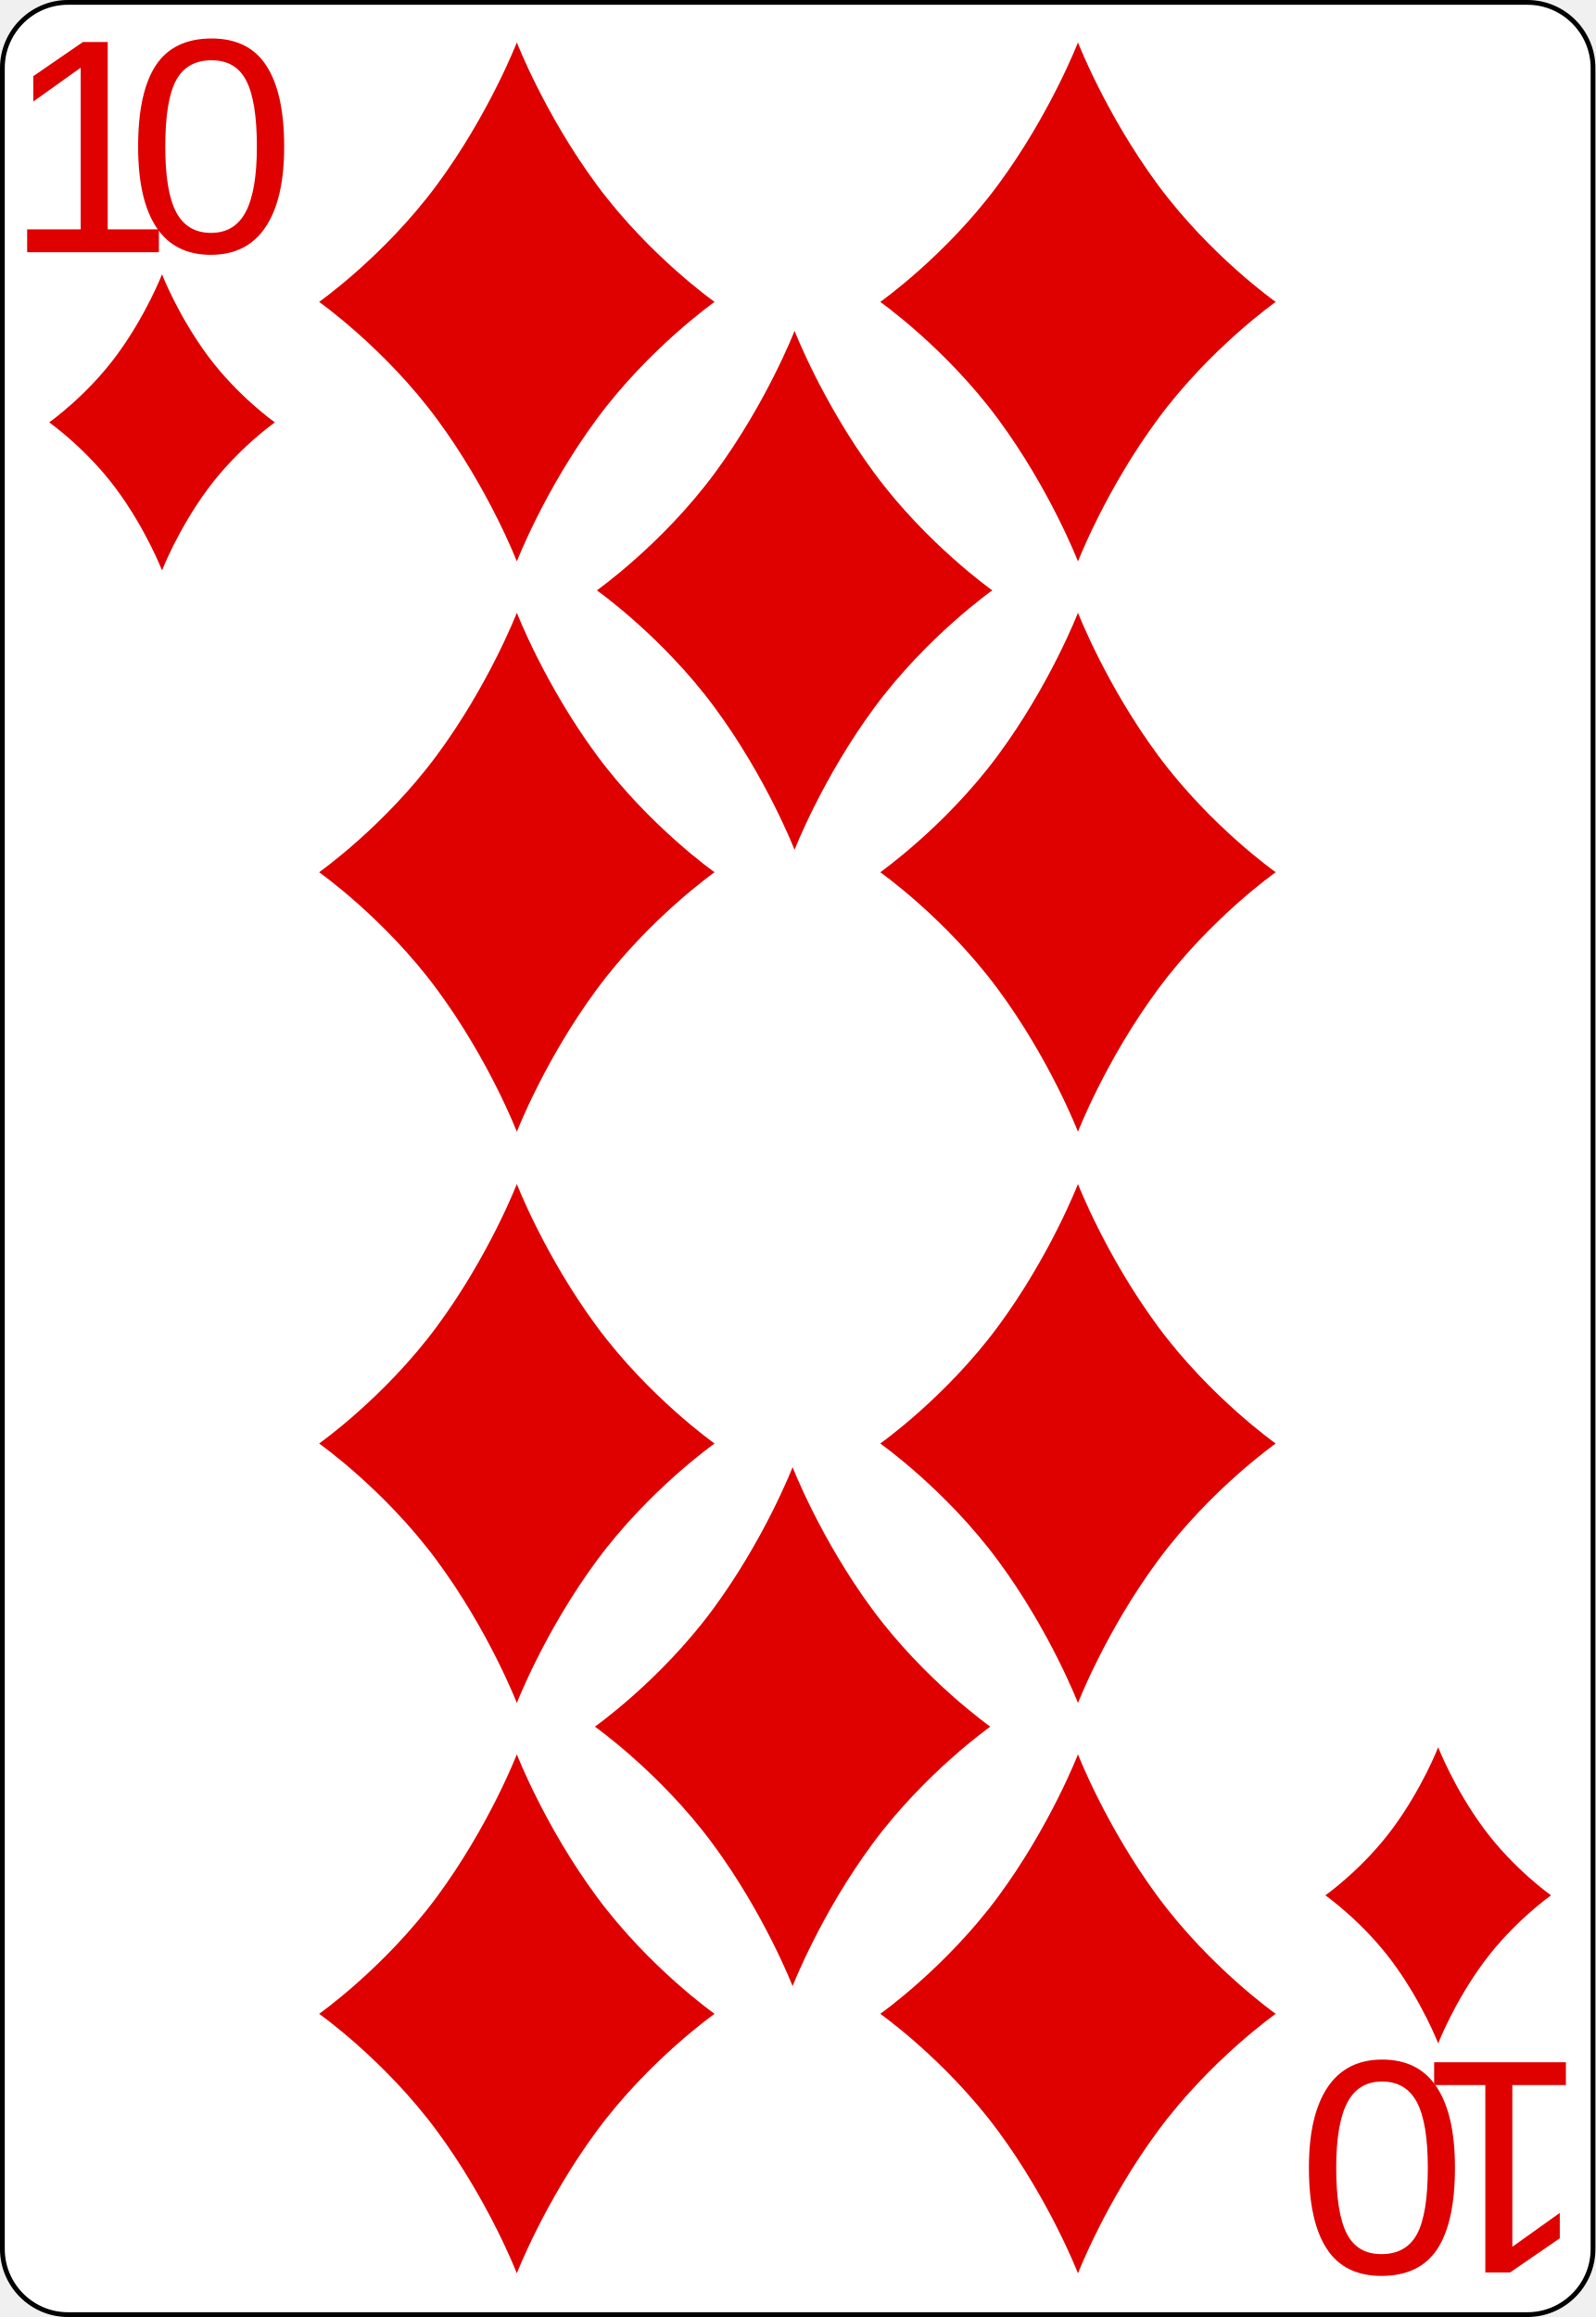
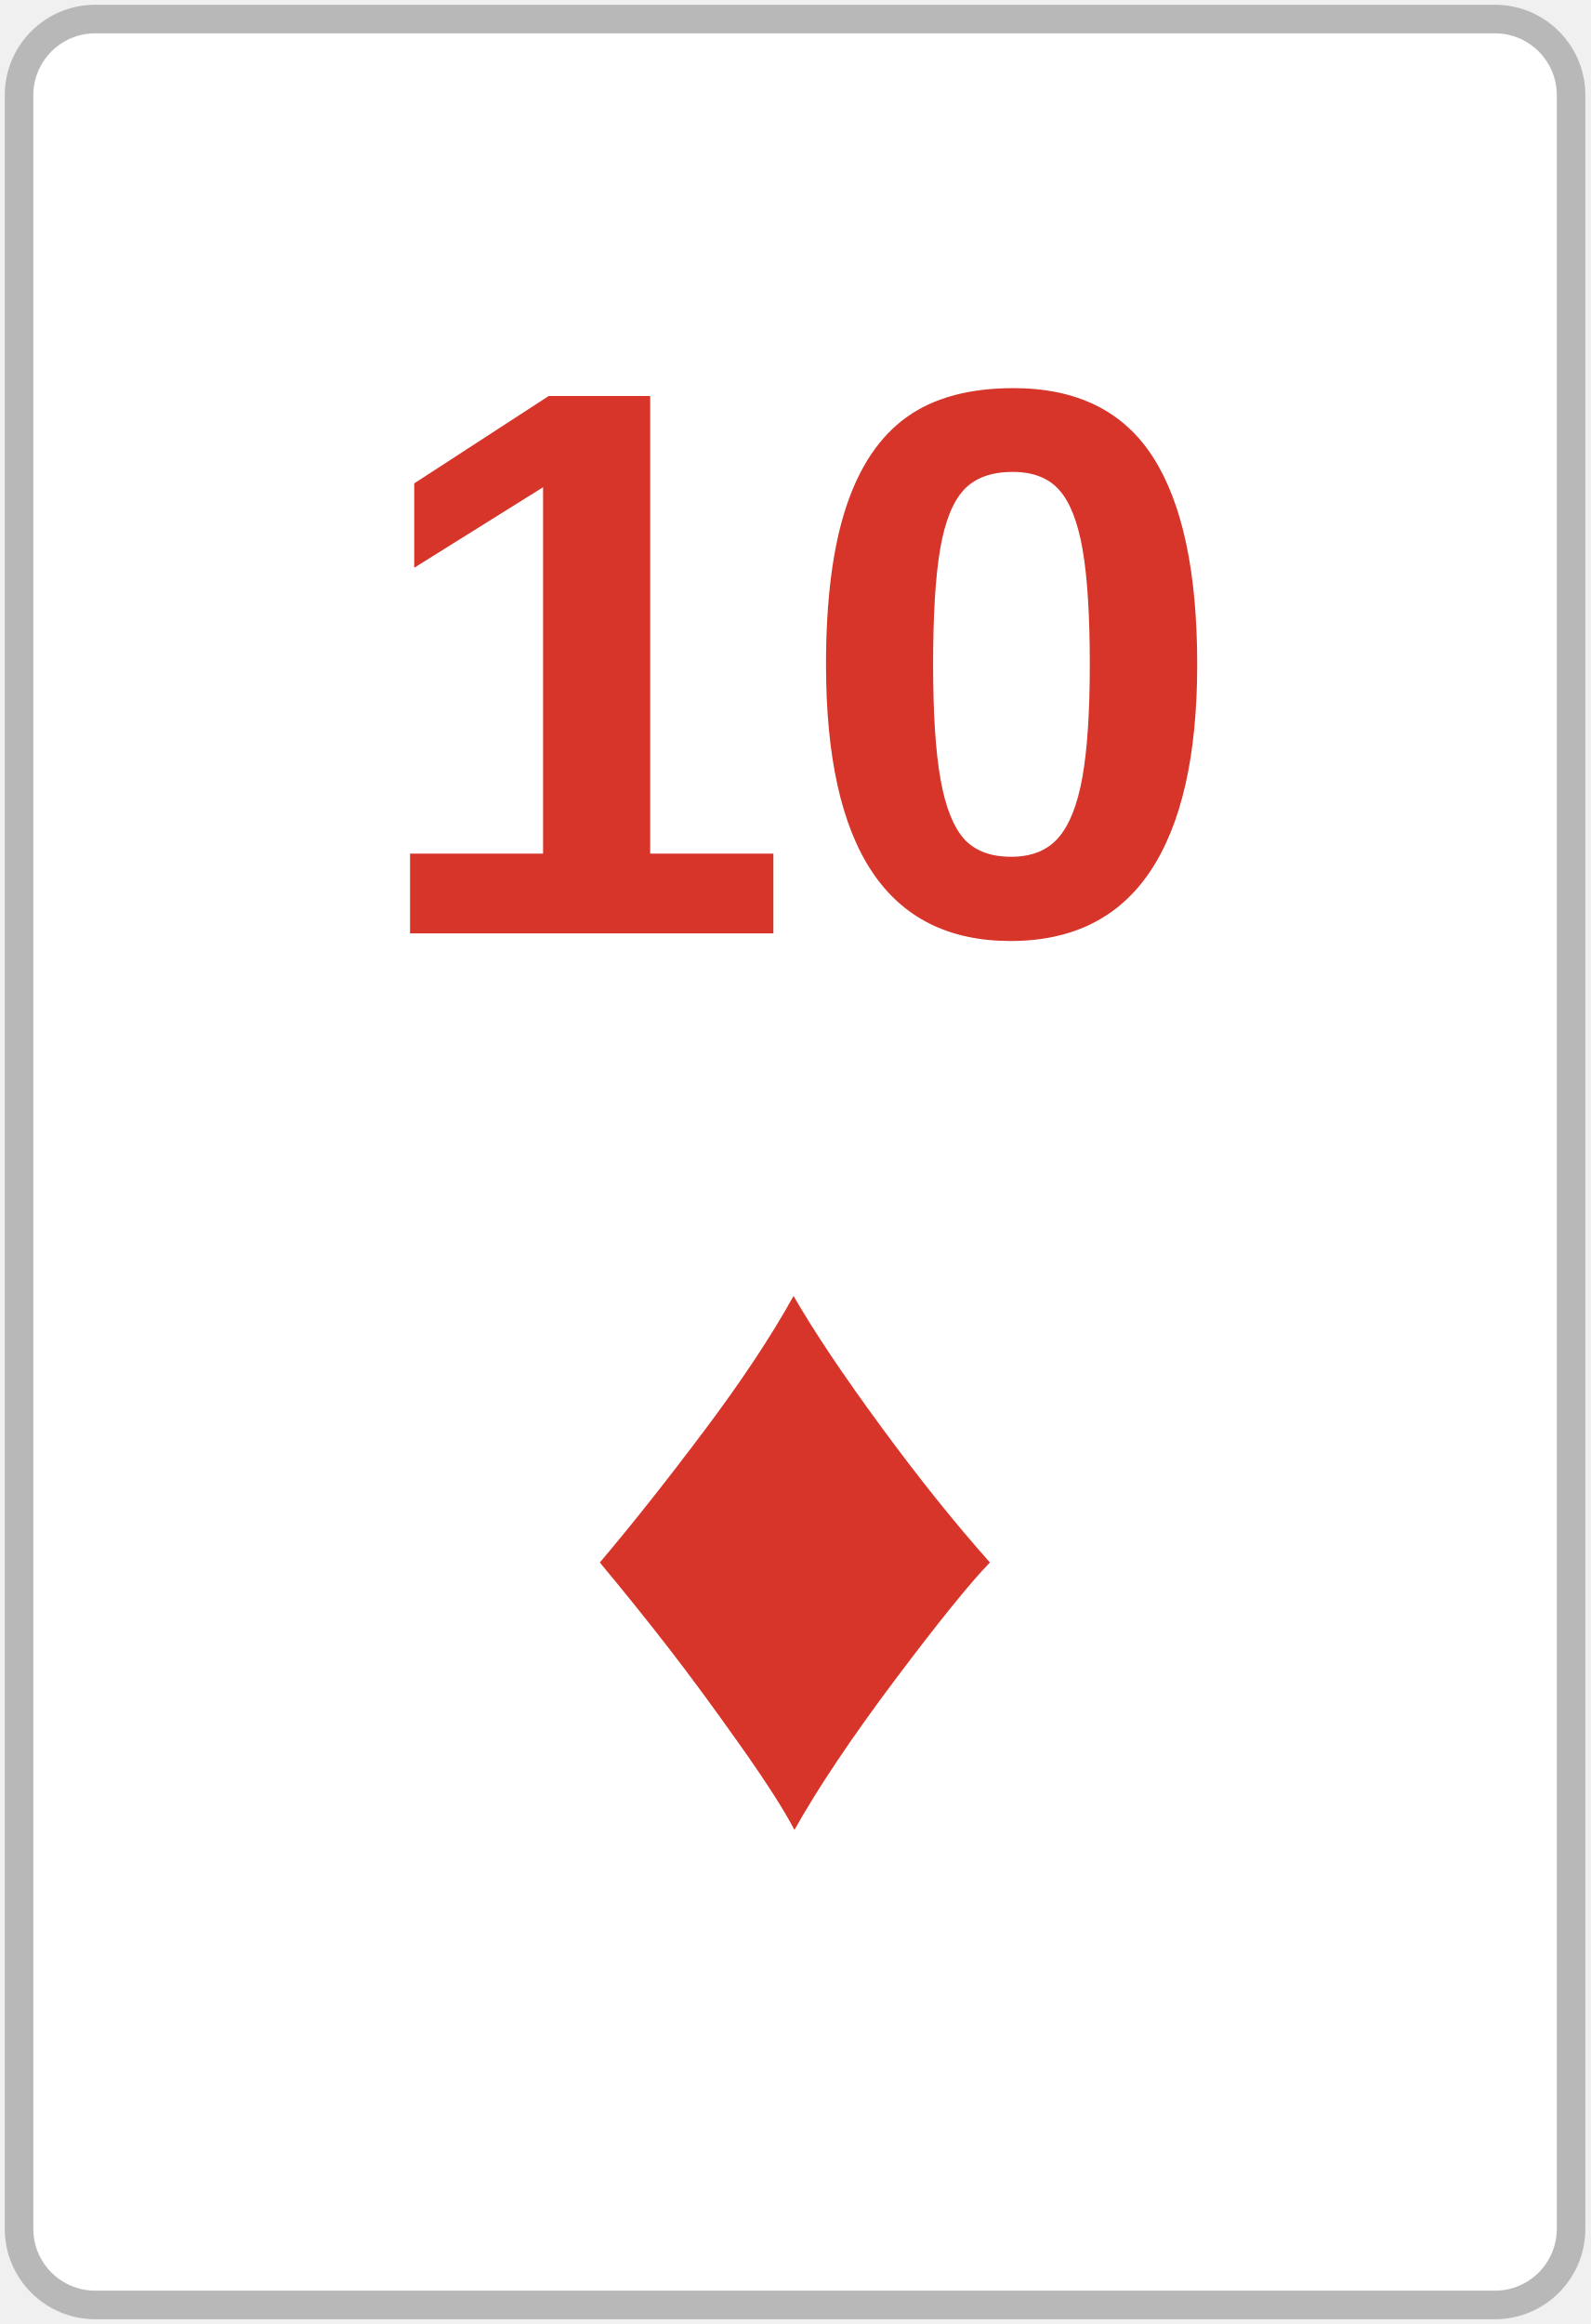
- <svg xmlns="http://www.w3.org/2000/svg" xmlns:xlink="http://www.w3.org/1999/xlink" width="167.087pt" height="242.667pt" viewBox="0 0 167.087 242.667" xml:space="preserve" id="svg2" version="1.1">
-   <defs id="defs41">
-     <radialGradient xlink:href="#linearGradient3773" id="radialGradient3781" cx="-0.158" cy="-8.835" fx="-0.158" fy="-8.835" r="8" gradientTransform="matrix(-1.584269,-0.02349808,0.03071979,-2.477574,-0.2485638,-26.71351)" gradientUnits="userSpaceOnUse" />
-     <linearGradient id="linearGradient3773">
-       <stop style="stop-color:#000000;stop-opacity:1;" offset="0" id="stop3775" />
-       <stop style="stop-color:#000000;stop-opacity:0.649;" offset="1" id="stop3777" />
-     </linearGradient>
-     <radialGradient xlink:href="#linearGradient3773" id="radialGradient3957" cx="-0.158" cy="-8.835" fx="-0.158" fy="-8.835" r="8" gradientTransform="matrix(-1.584269,-0.02349808,0.03071979,-2.477574,-0.2485638,-26.71351)" gradientUnits="userSpaceOnUse" />
-     <linearGradient id="linearGradient3959">
-       <stop style="stop-color:#000000;stop-opacity:1;" offset="0" id="stop3961" />
-       <stop style="stop-color:#000000;stop-opacity:0.649;" offset="1" id="stop3963" />
-     </linearGradient>
-     <radialGradient r="81.903" fy="509.476" fx="168.025" cy="509.476" cx="168.025" gradientTransform="matrix(1.25656,-0.7774064,0.3366382,0.5361257,-221.2021,359.2426)" gradientUnits="userSpaceOnUse" id="radialGradient3975" xlink:href="#linearGradient3784-4" />
-     <linearGradient id="linearGradient3784-4">
-       <stop style="stop-color:#ffffff;stop-opacity:0.435;" offset="0" id="stop3786-8" />
-       <stop style="stop-color:#000000;stop-opacity:0;" offset="1" id="stop3788-6" />
-     </linearGradient>
-     <radialGradient xlink:href="#linearGradient3784-4-5" id="radialGradient3929" gradientUnits="userSpaceOnUse" gradientTransform="matrix(1.25656,-0.7774064,0.3366382,0.5361257,-221.2021,359.2426)" cx="168.025" cy="509.476" fx="168.025" fy="509.476" r="81.903" />
-     <linearGradient id="linearGradient3784-4-5">
-       <stop style="stop-color:#ffffff;stop-opacity:0.489;" offset="0" id="stop3786-8-0" />
-       <stop style="stop-color:#000000;stop-opacity:0;" offset="1" id="stop3788-6-3" />
-     </linearGradient>
-     <radialGradient xlink:href="#linearGradient3784-4-1" id="radialGradient3927" gradientUnits="userSpaceOnUse" gradientTransform="matrix(1.25656,-0.7774064,0.3366382,0.5361257,-221.2021,359.2426)" cx="168.025" cy="509.476" fx="168.025" fy="509.476" r="81.903" />
-     <linearGradient id="linearGradient3784-4-1">
-       <stop style="stop-color:#ffffff;stop-opacity:0.237;" offset="0" id="stop3786-8-03" />
-       <stop style="stop-color:#000000;stop-opacity:0;" offset="1" id="stop3788-6-6" />
-     </linearGradient>
-     <linearGradient id="linearGradient3768">
-       <stop style="stop-color:#df0000;stop-opacity:1;" offset="0" id="stop3770" />
-       <stop style="stop-color:#df0000;stop-opacity:0.672;" offset="1" id="stop3772" />
-     </linearGradient>
-     <linearGradient id="linearGradient3784-4-6">
-       <stop style="stop-color:#ffffff;stop-opacity:0.313;" offset="0" id="stop3786-8-8" />
-       <stop style="stop-color:#000000;stop-opacity:0;" offset="1" id="stop3788-6-8" />
-     </linearGradient>
-     <radialGradient r="81.903" fy="492.632" fx="159.354" cy="492.632" cx="159.354" gradientTransform="matrix(1.089478,-0.715138,0.4464527,0.6562658,-244.9333,290.9185)" gradientUnits="userSpaceOnUse" id="radialGradient4013-8" xlink:href="#linearGradient3784-4-2" />
-     <linearGradient id="linearGradient3784-4-2">
-       <stop style="stop-color:#ffffff;stop-opacity:0.29;" offset="0" id="stop3786-8-1" />
-       <stop style="stop-color:#000000;stop-opacity:0;" offset="1" id="stop3788-6-5" />
-     </linearGradient>
-     <linearGradient id="linearGradient2984">
-       <stop style="stop-color:#df0000;stop-opacity:1;" offset="0" id="stop2986" />
-       <stop style="stop-color:#df0000;stop-opacity:0.641;" offset="1" id="stop2988" />
-     </linearGradient>
-     <linearGradient id="linearGradient3784-4-4">
-       <stop style="stop-color:#ffffff;stop-opacity:0.435;" offset="0" id="stop3786-8-8-2" />
-       <stop style="stop-color:#000000;stop-opacity:0;" offset="1" id="stop3788-6-1" />
-     </linearGradient>
-     <radialGradient r="81.903" fy="511.223" fx="171.487" cy="511.223" cx="171.487" gradientTransform="matrix(1.152989,-0.6739155,0.3948202,0.6754904,-233.6326,270.4008)" gradientUnits="userSpaceOnUse" id="radialGradient3100" xlink:href="#linearGradient3784-4-4" />
-     <radialGradient xlink:href="#linearGradient2984" id="radialGradient3137" gradientUnits="userSpaceOnUse" gradientTransform="matrix(-1.122416,0.00551393,-0.00908973,-1.85031,-0.0293938,-10.2277)" cx="1.6632675e-13" cy="-3.234" fx="1.6632675e-13" fy="-3.234" r="8" />
-   </defs>
-   <g id="Layer_x0020_1" style="fill-rule:nonzero;clip-rule:nonzero;stroke:#000000;stroke-miterlimit:4;">
-     <path style="fill:#FFFFFF;stroke-width:0.5;" d="M166.837,235.548c0,3.777-3.087,6.869-6.871,6.869H7.111c-3.775,0-6.861-3.092-6.861-6.869V7.12C0.25,3.343,3.336,0.25,7.111,0.25h152.855    c3.784,0,6.871,3.093,6.871,6.87v228.428z" id="path5" />
-     <g style="stroke:none;" id="g7">
-       <g id="g9">
- 				
- 			</g>
-     </g>
-     <g id="g15">
- 			
- 		</g>
-     <g id="g19">
- 			
- 		</g>
-     <g style="stroke:none;" id="g23">
-       <g id="g25">
- 				
- 			</g>
-     </g>
-     <g style="stroke:none;" id="g31">
-       <g id="g33">
- 				
- 			</g>
-     </g>
-   </g>
-   <text xml:space="preserve" style="font-size:32px;font-style:normal;font-weight:normal;line-height:125%;letter-spacing:0px;word-spacing:0px;fill:#df0000;fill-opacity:1;stroke:none;font-family:Bitstream Vera Sans" x="0.408" y="26.413" id="text3788">
-     <tspan id="tspan3790" x="0.408" y="26.413" style="font-style:normal;font-variant:normal;font-weight:normal;font-stretch:normal;fill:#df0000;fill-opacity:1;font-family:Arial;-inkscape-font-specification:Arial">1</tspan>
-   </text>
-   <g transform="matrix(1.476906,0,0,1.476906,16.9681,44.23616)" id="layer1-2-6">
-     <path style="fill:#df0000" id="dl-6" d="M 3.243,-4.725 C 1.126,-7.589 0,-10.5 0,-10.5 c 0,0 -1.126,2.911 -3.243,5.775 C -5.361,-1.862 -8,0 -8,0 -8,0 -5.361,1.861 -3.243,4.726 -1.126,7.589 0,10.5 0,10.5 0,10.5 1.126,7.589 3.243,4.726 5.361,1.861 8,0 8,0 8,0 5.361,-1.862 3.243,-4.725 z" />
-   </g>
-   <g transform="matrix(1.476906,0,0,1.476906,150.6209,198.5035)" id="layer1-2-6-4">
-     <path style="fill:#df0000" id="dl-6-9" d="M 3.243,-4.725 C 1.126,-7.589 0,-10.5 0,-10.5 c 0,0 -1.126,2.911 -3.243,5.775 C -5.361,-1.862 -8,0 -8,0 -8,0 -5.361,1.861 -3.243,4.726 -1.126,7.589 0,10.5 0,10.5 0,10.5 1.126,7.589 3.243,4.726 5.361,1.861 8,0 8,0 8,0 5.361,-1.862 3.243,-4.725 z" />
-   </g>
-   <g transform="matrix(2.588291,0,0,2.588291,54.12873,210.9147)" id="layer1-2-6-8-8">
-     <path style="fill:#df0000" id="dl-6-8-8" d="M 3.243,-4.725 C 1.126,-7.589 0,-10.5 0,-10.5 c 0,0 -1.126,2.911 -3.243,5.775 C -5.361,-1.862 -8,0 -8,0 -8,0 -5.361,1.861 -3.243,4.726 -1.126,7.589 0,10.5 0,10.5 0,10.5 1.126,7.589 3.243,4.726 5.361,1.861 8,0 8,0 8,0 5.361,-1.862 3.243,-4.725 z" />
-   </g>
-   <g transform="matrix(2.588291,0,0,2.588291,54.12873,31.61954)" id="layer1-2-6-8-2-4">
-     <path style="fill:#df0000" id="dl-6-8-6-3" d="M 3.243,-4.725 C 1.126,-7.589 0,-10.5 0,-10.5 c 0,0 -1.126,2.911 -3.243,5.775 C -5.361,-1.862 -8,0 -8,0 -8,0 -5.361,1.861 -3.243,4.726 -1.126,7.589 0,10.5 0,10.5 0,10.5 1.126,7.589 3.243,4.726 5.361,1.861 8,0 8,0 8,0 5.361,-1.862 3.243,-4.725 z" />
-   </g>
-   <g transform="matrix(2.588291,0,0,2.588291,54.12873,151.1827)" id="layer1-2-6-8-2-8-1">
-     <path style="fill:#df0000" id="dl-6-8-6-8-4" d="M 3.243,-4.725 C 1.126,-7.589 0,-10.5 0,-10.5 c 0,0 -1.126,2.911 -3.243,5.775 C -5.361,-1.862 -8,0 -8,0 -8,0 -5.361,1.861 -3.243,4.726 -1.126,7.589 0,10.5 0,10.5 0,10.5 1.126,7.589 3.243,4.726 5.361,1.861 8,0 8,0 8,0 5.361,-1.862 3.243,-4.725 z" />
-   </g>
-   <g transform="matrix(2.588291,0,0,2.588291,54.12873,91.35154)" id="layer1-2-6-8-2-8-1-4">
-     <path style="fill:#df0000" id="dl-6-8-6-8-4-9" d="M 3.243,-4.725 C 1.126,-7.589 0,-10.5 0,-10.5 c 0,0 -1.126,2.911 -3.243,5.775 C -5.361,-1.862 -8,0 -8,0 -8,0 -5.361,1.861 -3.243,4.726 -1.126,7.589 0,10.5 0,10.5 0,10.5 1.126,7.589 3.243,4.726 5.361,1.861 8,0 8,0 8,0 5.361,-1.862 3.243,-4.725 z" />
-   </g>
-   <g transform="matrix(2.588291,0,0,2.588291,112.8959,210.9147)" id="layer1-2-6-8-8-9">
-     <path style="fill:#df0000" id="dl-6-8-8-4" d="M 3.243,-4.725 C 1.126,-7.589 0,-10.5 0,-10.5 c 0,0 -1.126,2.911 -3.243,5.775 C -5.361,-1.862 -8,0 -8,0 -8,0 -5.361,1.861 -3.243,4.726 -1.126,7.589 0,10.5 0,10.5 0,10.5 1.126,7.589 3.243,4.726 5.361,1.861 8,0 8,0 8,0 5.361,-1.862 3.243,-4.725 z" />
-   </g>
-   <g transform="matrix(2.588291,0,0,2.588291,112.8959,31.61955)" id="layer1-2-6-8-2-4-9">
-     <path style="fill:#df0000" id="dl-6-8-6-3-0" d="M 3.243,-4.725 C 1.126,-7.589 0,-10.5 0,-10.5 c 0,0 -1.126,2.911 -3.243,5.775 C -5.361,-1.862 -8,0 -8,0 -8,0 -5.361,1.861 -3.243,4.726 -1.126,7.589 0,10.5 0,10.5 0,10.5 1.126,7.589 3.243,4.726 5.361,1.861 8,0 8,0 8,0 5.361,-1.862 3.243,-4.725 z" />
-   </g>
-   <g transform="matrix(2.588291,0,0,2.588291,112.8959,151.1827)" id="layer1-2-6-8-2-8-1-9">
-     <path style="fill:#df0000" id="dl-6-8-6-8-4-1" d="M 3.243,-4.725 C 1.126,-7.589 0,-10.5 0,-10.5 c 0,0 -1.126,2.911 -3.243,5.775 C -5.361,-1.862 -8,0 -8,0 -8,0 -5.361,1.861 -3.243,4.726 -1.126,7.589 0,10.5 0,10.5 0,10.5 1.126,7.589 3.243,4.726 5.361,1.861 8,0 8,0 8,0 5.361,-1.862 3.243,-4.725 z" />
-   </g>
-   <g transform="matrix(2.588291,0,0,2.588291,112.8959,91.35154)" id="layer1-2-6-8-2-8-1-4-7">
-     <path style="fill:#df0000" id="dl-6-8-6-8-4-9-7" d="M 3.243,-4.725 C 1.126,-7.589 0,-10.5 0,-10.5 c 0,0 -1.126,2.911 -3.243,5.775 C -5.361,-1.862 -8,0 -8,0 -8,0 -5.361,1.861 -3.243,4.726 -1.126,7.589 0,10.5 0,10.5 0,10.5 1.126,7.589 3.243,4.726 5.361,1.861 8,0 8,0 8,0 5.361,-1.862 3.243,-4.725 z" />
-   </g>
-   <g transform="matrix(2.588291,0,0,2.588291,83.21339,61.82895)" id="layer1-2-6-8-2-4-8">
-     <path style="fill:#df0000" id="dl-6-8-6-3-5" d="M 3.243,-4.725 C 1.126,-7.589 0,-10.5 0,-10.5 c 0,0 -1.126,2.911 -3.243,5.775 C -5.361,-1.862 -8,0 -8,0 -8,0 -5.361,1.861 -3.243,4.726 -1.126,7.589 0,10.5 0,10.5 0,10.5 1.126,7.589 3.243,4.726 5.361,1.861 8,0 8,0 8,0 5.361,-1.862 3.243,-4.725 z" />
-   </g>
-   <g transform="matrix(2.588291,0,0,2.588291,83.00803,180.8381)" id="layer1-2-6-8-2-4-8-8">
-     <path style="fill:#df0000" id="dl-6-8-6-3-5-8" d="M 3.243,-4.725 C 1.126,-7.589 0,-10.5 0,-10.5 c 0,0 -1.126,2.911 -3.243,5.775 C -5.361,-1.862 -8,0 -8,0 -8,0 -5.361,1.861 -3.243,4.726 -1.126,7.589 0,10.5 0,10.5 0,10.5 1.126,7.589 3.243,4.726 5.361,1.861 8,0 8,0 8,0 5.361,-1.862 3.243,-4.725 z" />
-   </g>
-   <text xml:space="preserve" style="font-size:32px;font-style:normal;font-weight:normal;line-height:125%;letter-spacing:0px;word-spacing:0px;fill:#df0000;fill-opacity:1;stroke:none;font-family:Bitstream Vera Sans" x="13.216" y="26.376" id="text3788-43">
-     <tspan id="tspan3790-1" x="13.216" y="26.376" style="font-style:normal;font-variant:normal;font-weight:normal;font-stretch:normal;fill:#df0000;fill-opacity:1;font-family:Arial;-inkscape-font-specification:Arial">0</tspan>
-   </text>
-   <text xml:space="preserve" style="font-size:32px;font-style:normal;font-weight:normal;line-height:125%;letter-spacing:0px;word-spacing:0px;fill:#df0000;fill-opacity:1;stroke:none;font-family:Bitstream Vera Sans" x="-166.435" y="-215.984" id="text3788-4" transform="scale(-1,-1)">
-     <tspan id="tspan3790-9" x="-166.435" y="-215.984" style="font-style:normal;font-variant:normal;font-weight:normal;font-stretch:normal;fill:#df0000;fill-opacity:1;font-family:Arial;-inkscape-font-specification:Arial">1</tspan>
-   </text>
-   <text xml:space="preserve" style="font-size:32px;font-style:normal;font-weight:normal;line-height:125%;letter-spacing:0px;word-spacing:0px;fill:#df0000;fill-opacity:1;stroke:none;font-family:Bitstream Vera Sans" x="-153.627" y="-216.021" id="text3788-43-2" transform="scale(-1,-1)">
-     <tspan id="tspan3790-1-0" x="-153.627" y="-216.021" style="font-style:normal;font-variant:normal;font-weight:normal;font-stretch:normal;fill:#df0000;fill-opacity:1;font-family:Arial;-inkscape-font-specification:Arial">0</tspan>
-   </text>
+ <svg xmlns="http://www.w3.org/2000/svg" width="167" height="244" viewBox="0 0 167 244">
+   <rect x="2" y="2" width="163" height="240" rx="8" ry="8" fill="#ffffff" stroke="#b8b8b8" stroke-width="3" />
+   <text x="83.5" y="98" text-anchor="middle" font-family="Arial, Helvetica, sans-serif" font-size="82" font-weight="700" fill="#d7352a">10</text>
+   <text x="83.5" y="191" text-anchor="middle" font-family="Arial, Helvetica, sans-serif" font-size="92" font-weight="700" fill="#d7352a">♦</text>
</svg>
